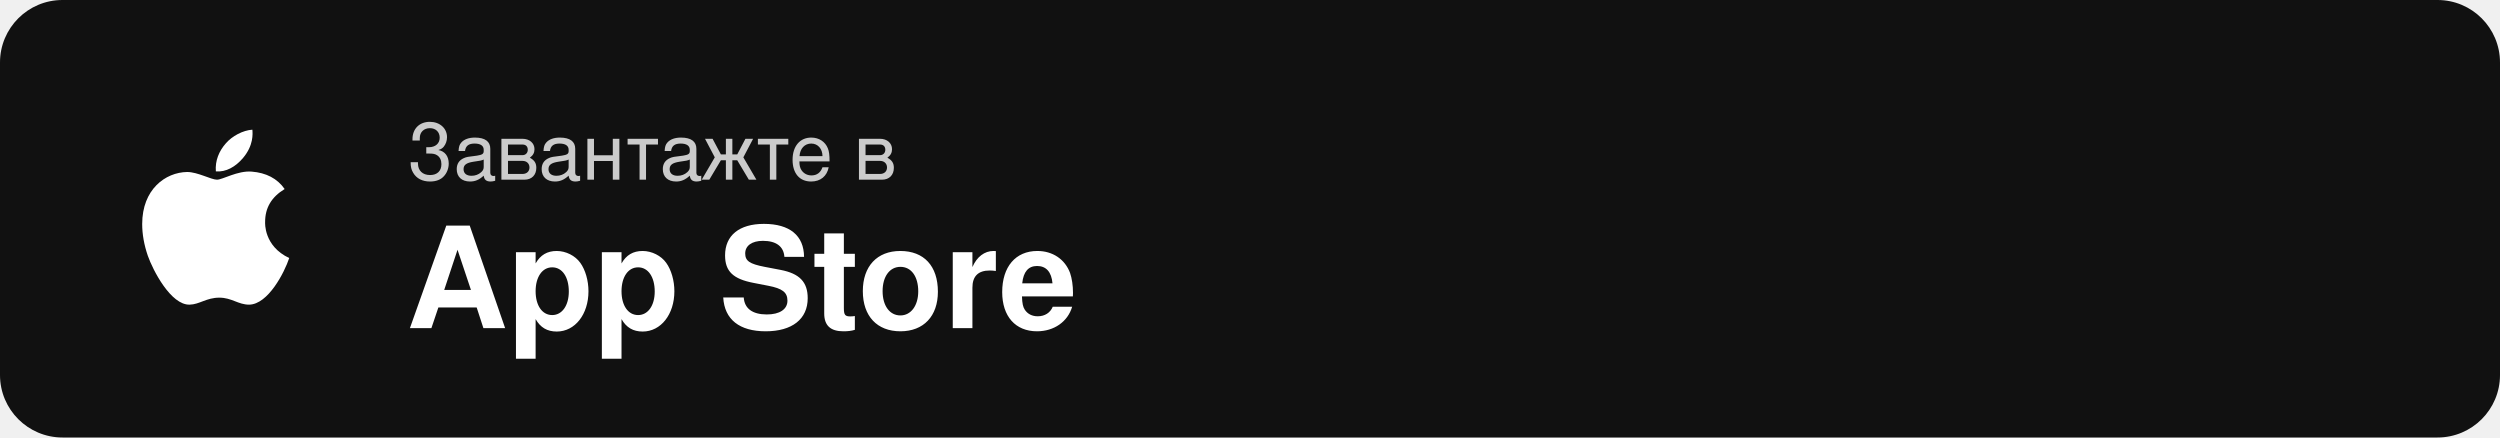
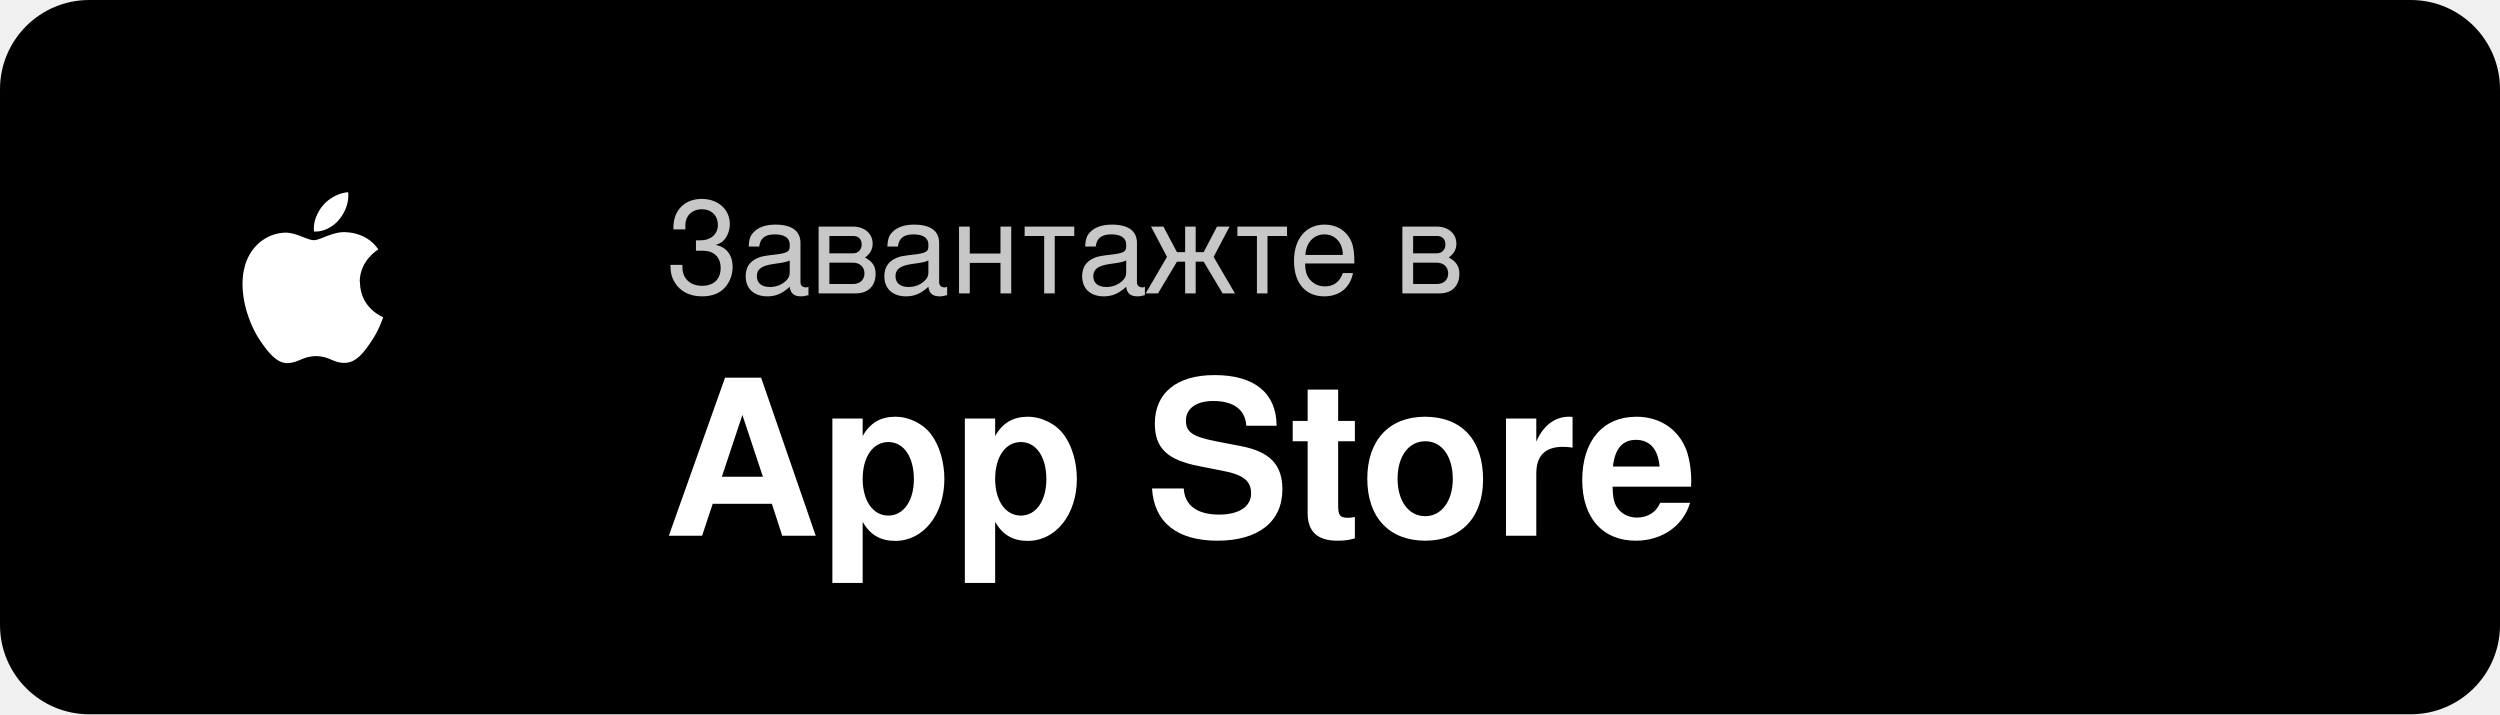
- <svg xmlns="http://www.w3.org/2000/svg" width="320" height="56" viewBox="0 0 320 56" role="img">
-   <rect width="320" height="56" rx="8" fill="#111" />
-   <g transform="translate(18 15) scale(0.05)">
-     <path fill="#fff" d="M318.7 268.7c-.2-36.7 16.4-64.4 50-84.8-18.8-26.9-47.2-41.7-84.7-44.6-35.5-2.8-74.3 20.7-88.5 20.7-15 0-49.4-19.7-76.4-19.7C63.3 141.2 4 184.8 4 273.5q0 39.3 14.4 81.2c12.8 36.7 59 126.7 107.2 125.2 25.2-.6 43-17.9 75.8-17.9 31.8 0 48.3 17.9 76.4 17.9 48.6-.7 90.4-82.5 102.6-119.3-65.2-30.7-61.7-90-61.7-91.9zm-56.6-164.2c27.3-32.4 24.8-61.9 24-72.5-24.1 1.4-52 16.4-67.9 34.9-17.5 19.8-27.8 44.3-25.6 71.9 26.1 2 49.9-11.4 69.5-34.3z" />
+ <svg xmlns="http://www.w3.org/2000/svg" width="196" height="56" viewBox="0 0 196 56" role="img">
+   <rect width="196" height="56" rx="7" fill="#000" />
+   <g transform="translate(16 15)">
+     <path fill="#fff" d="M12.2 7.1c.02-1.7 1.4-2.5 1.46-2.55-.8-1.16-2.03-1.32-2.47-1.34-1.05-.11-2.05.62-2.58.62-.54 0-1.36-.6-2.23-.59-1.15.02-2.21.67-2.8 1.7-1.2 2.07-.3 5.14.85 6.82.57.82 1.25 1.74 2.14 1.71.86-.04 1.18-.55 2.22-.55 1.04 0 1.33.55 2.24.53.92-.02 1.51-.84 2.07-1.67.65-.95.92-1.86.94-1.91-.02-.01-1.8-.69-1.82-2.75zM10.6 2.2c.47-.57.78-1.35.7-2.13-.67.03-1.49.45-1.97 1.02-.43.5-.81 1.3-.71 2.06.75.06 1.52-.38 1.98-.95z" />
  </g>
-   <text x="52" y="23" fill="#fff" fill-opacity="0.78" font-family="Helvetica, Arial, sans-serif" font-size="10" font-weight="500">Завантажте в</text>
-   <text x="52" y="42" fill="#fff" font-family="Helvetica, Arial, sans-serif" font-size="18" font-weight="700">App Store</text>
+   <text x="52" y="23" fill="#fff" fill-opacity="0.78" font-family="-apple-system, BlinkMacSystemFont, 'Segoe UI', Helvetica, Arial, sans-serif" font-size="10" font-weight="500">Завантажте в</text>
+   <text x="52" y="42" fill="#fff" font-family="-apple-system, BlinkMacSystemFont, 'Segoe UI', Helvetica, Arial, sans-serif" font-size="17" font-weight="700">App Store</text>
</svg>
